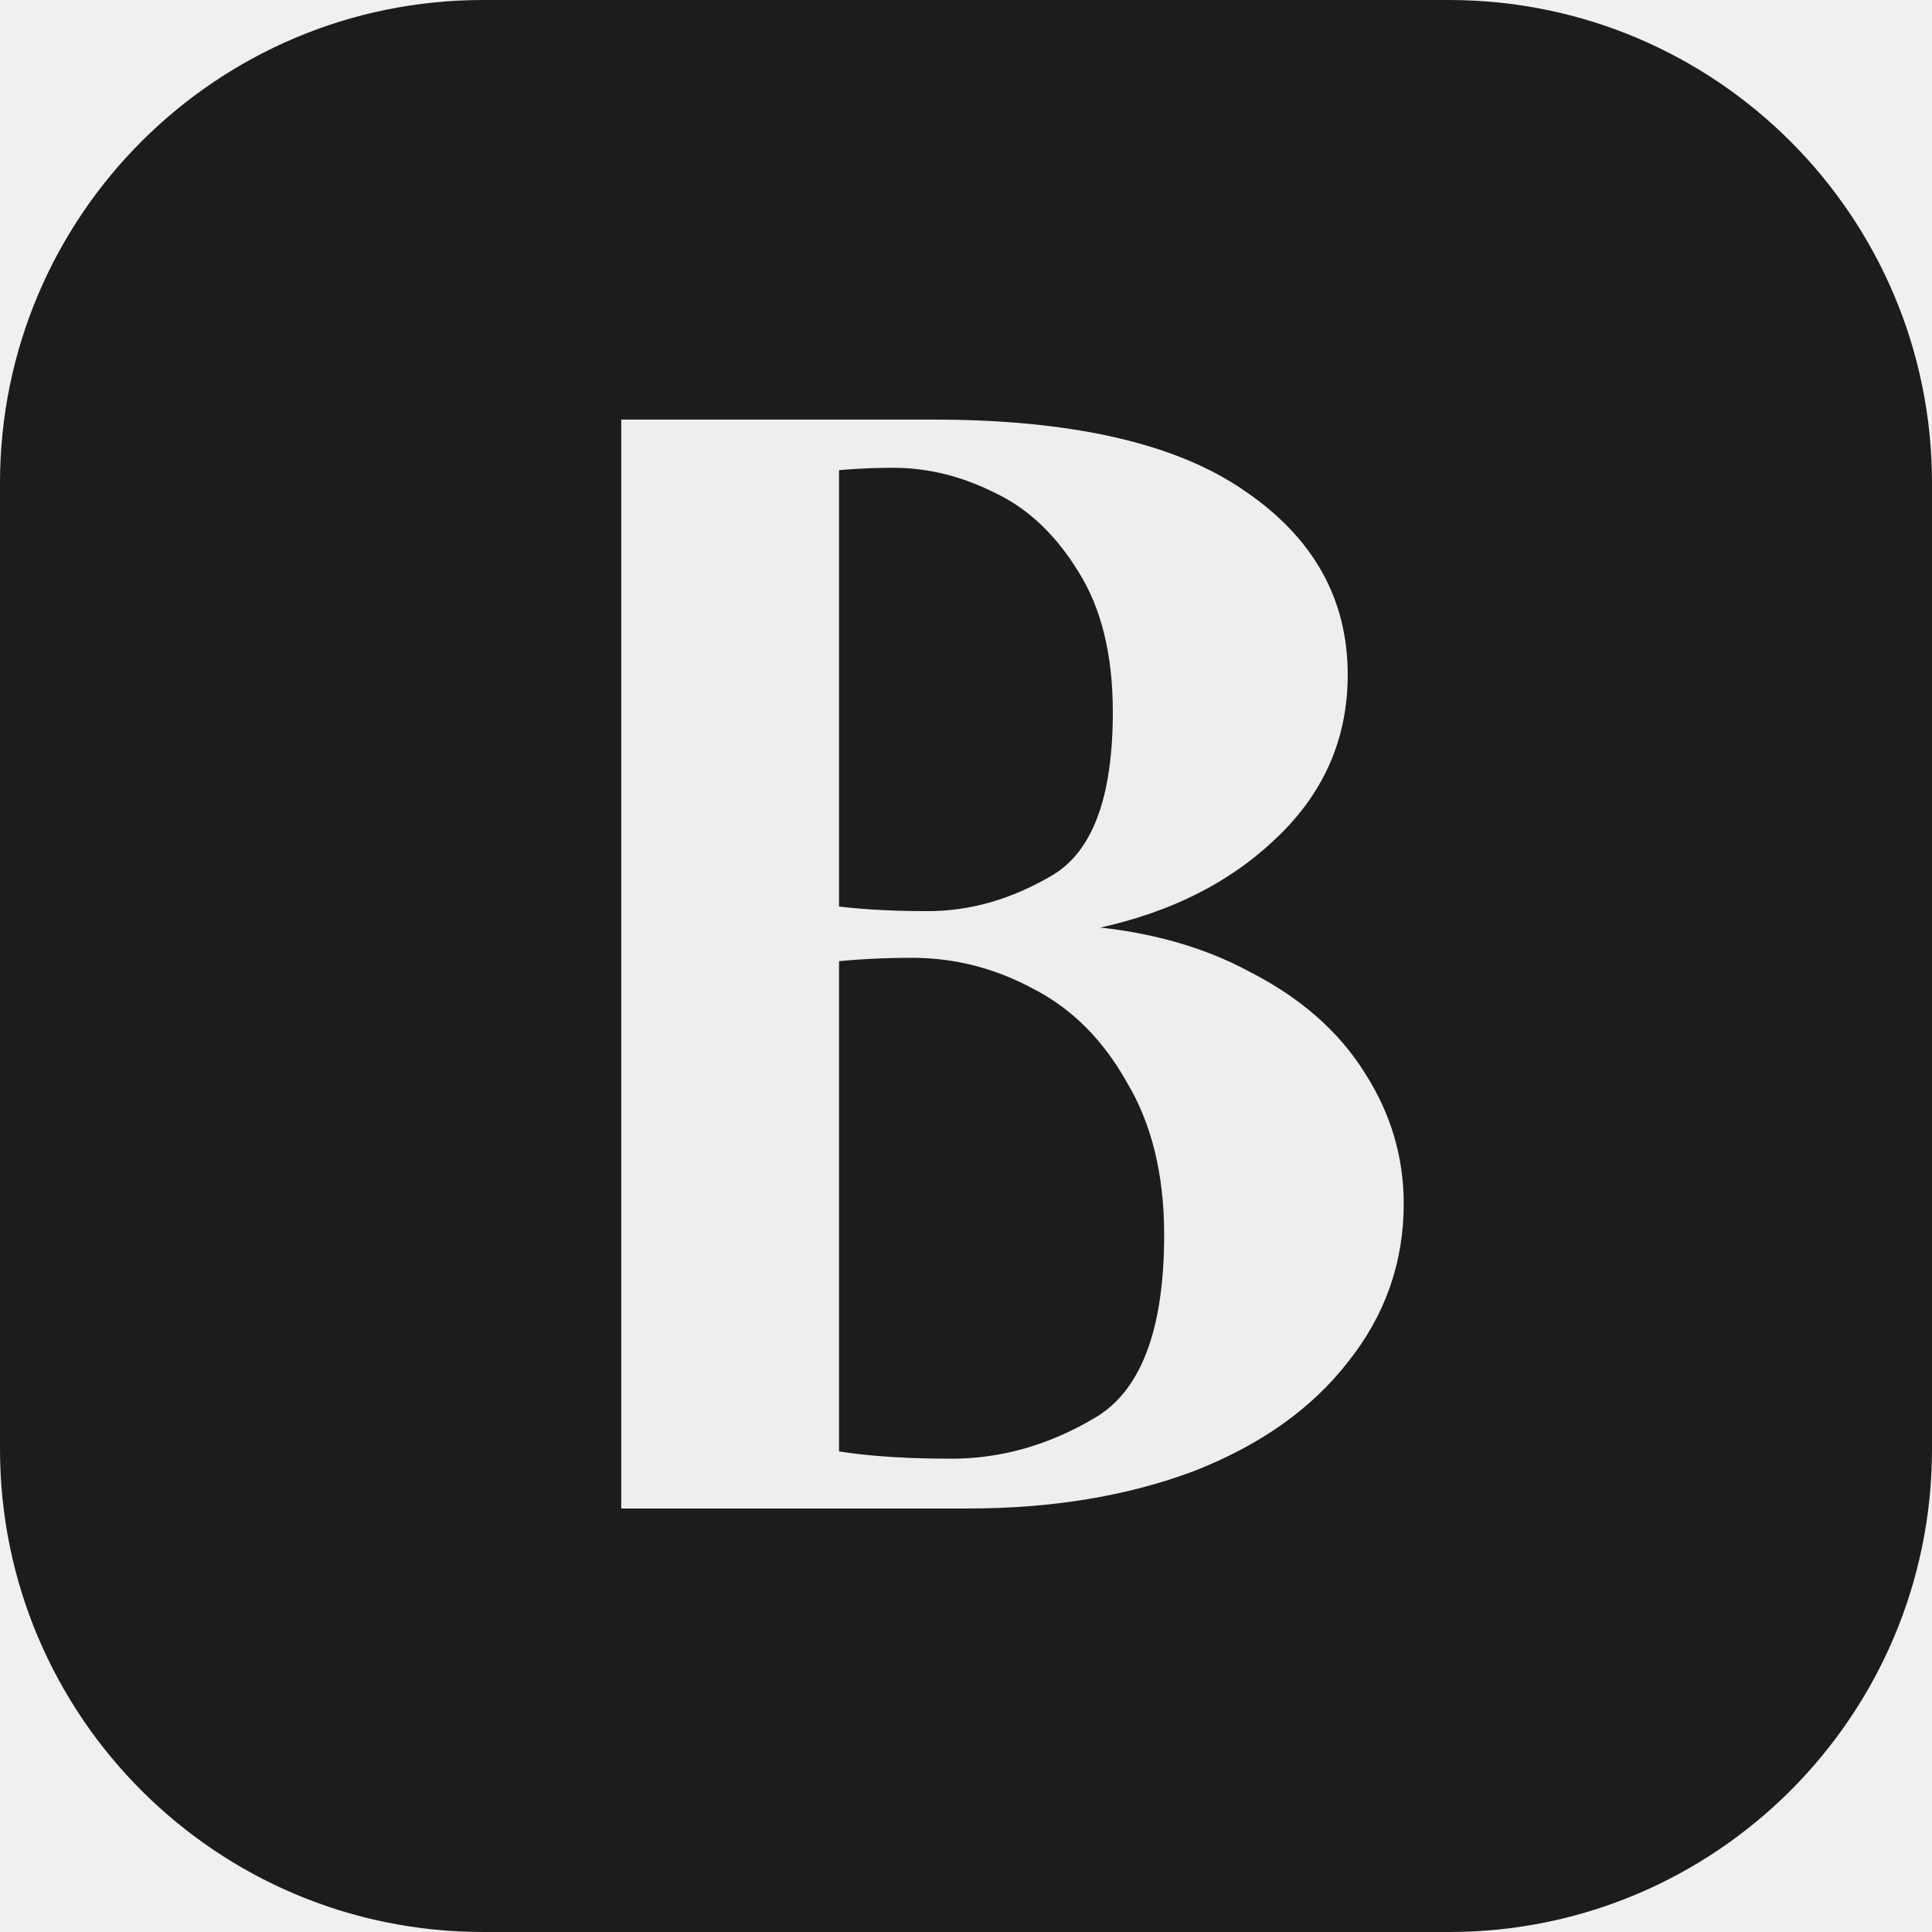
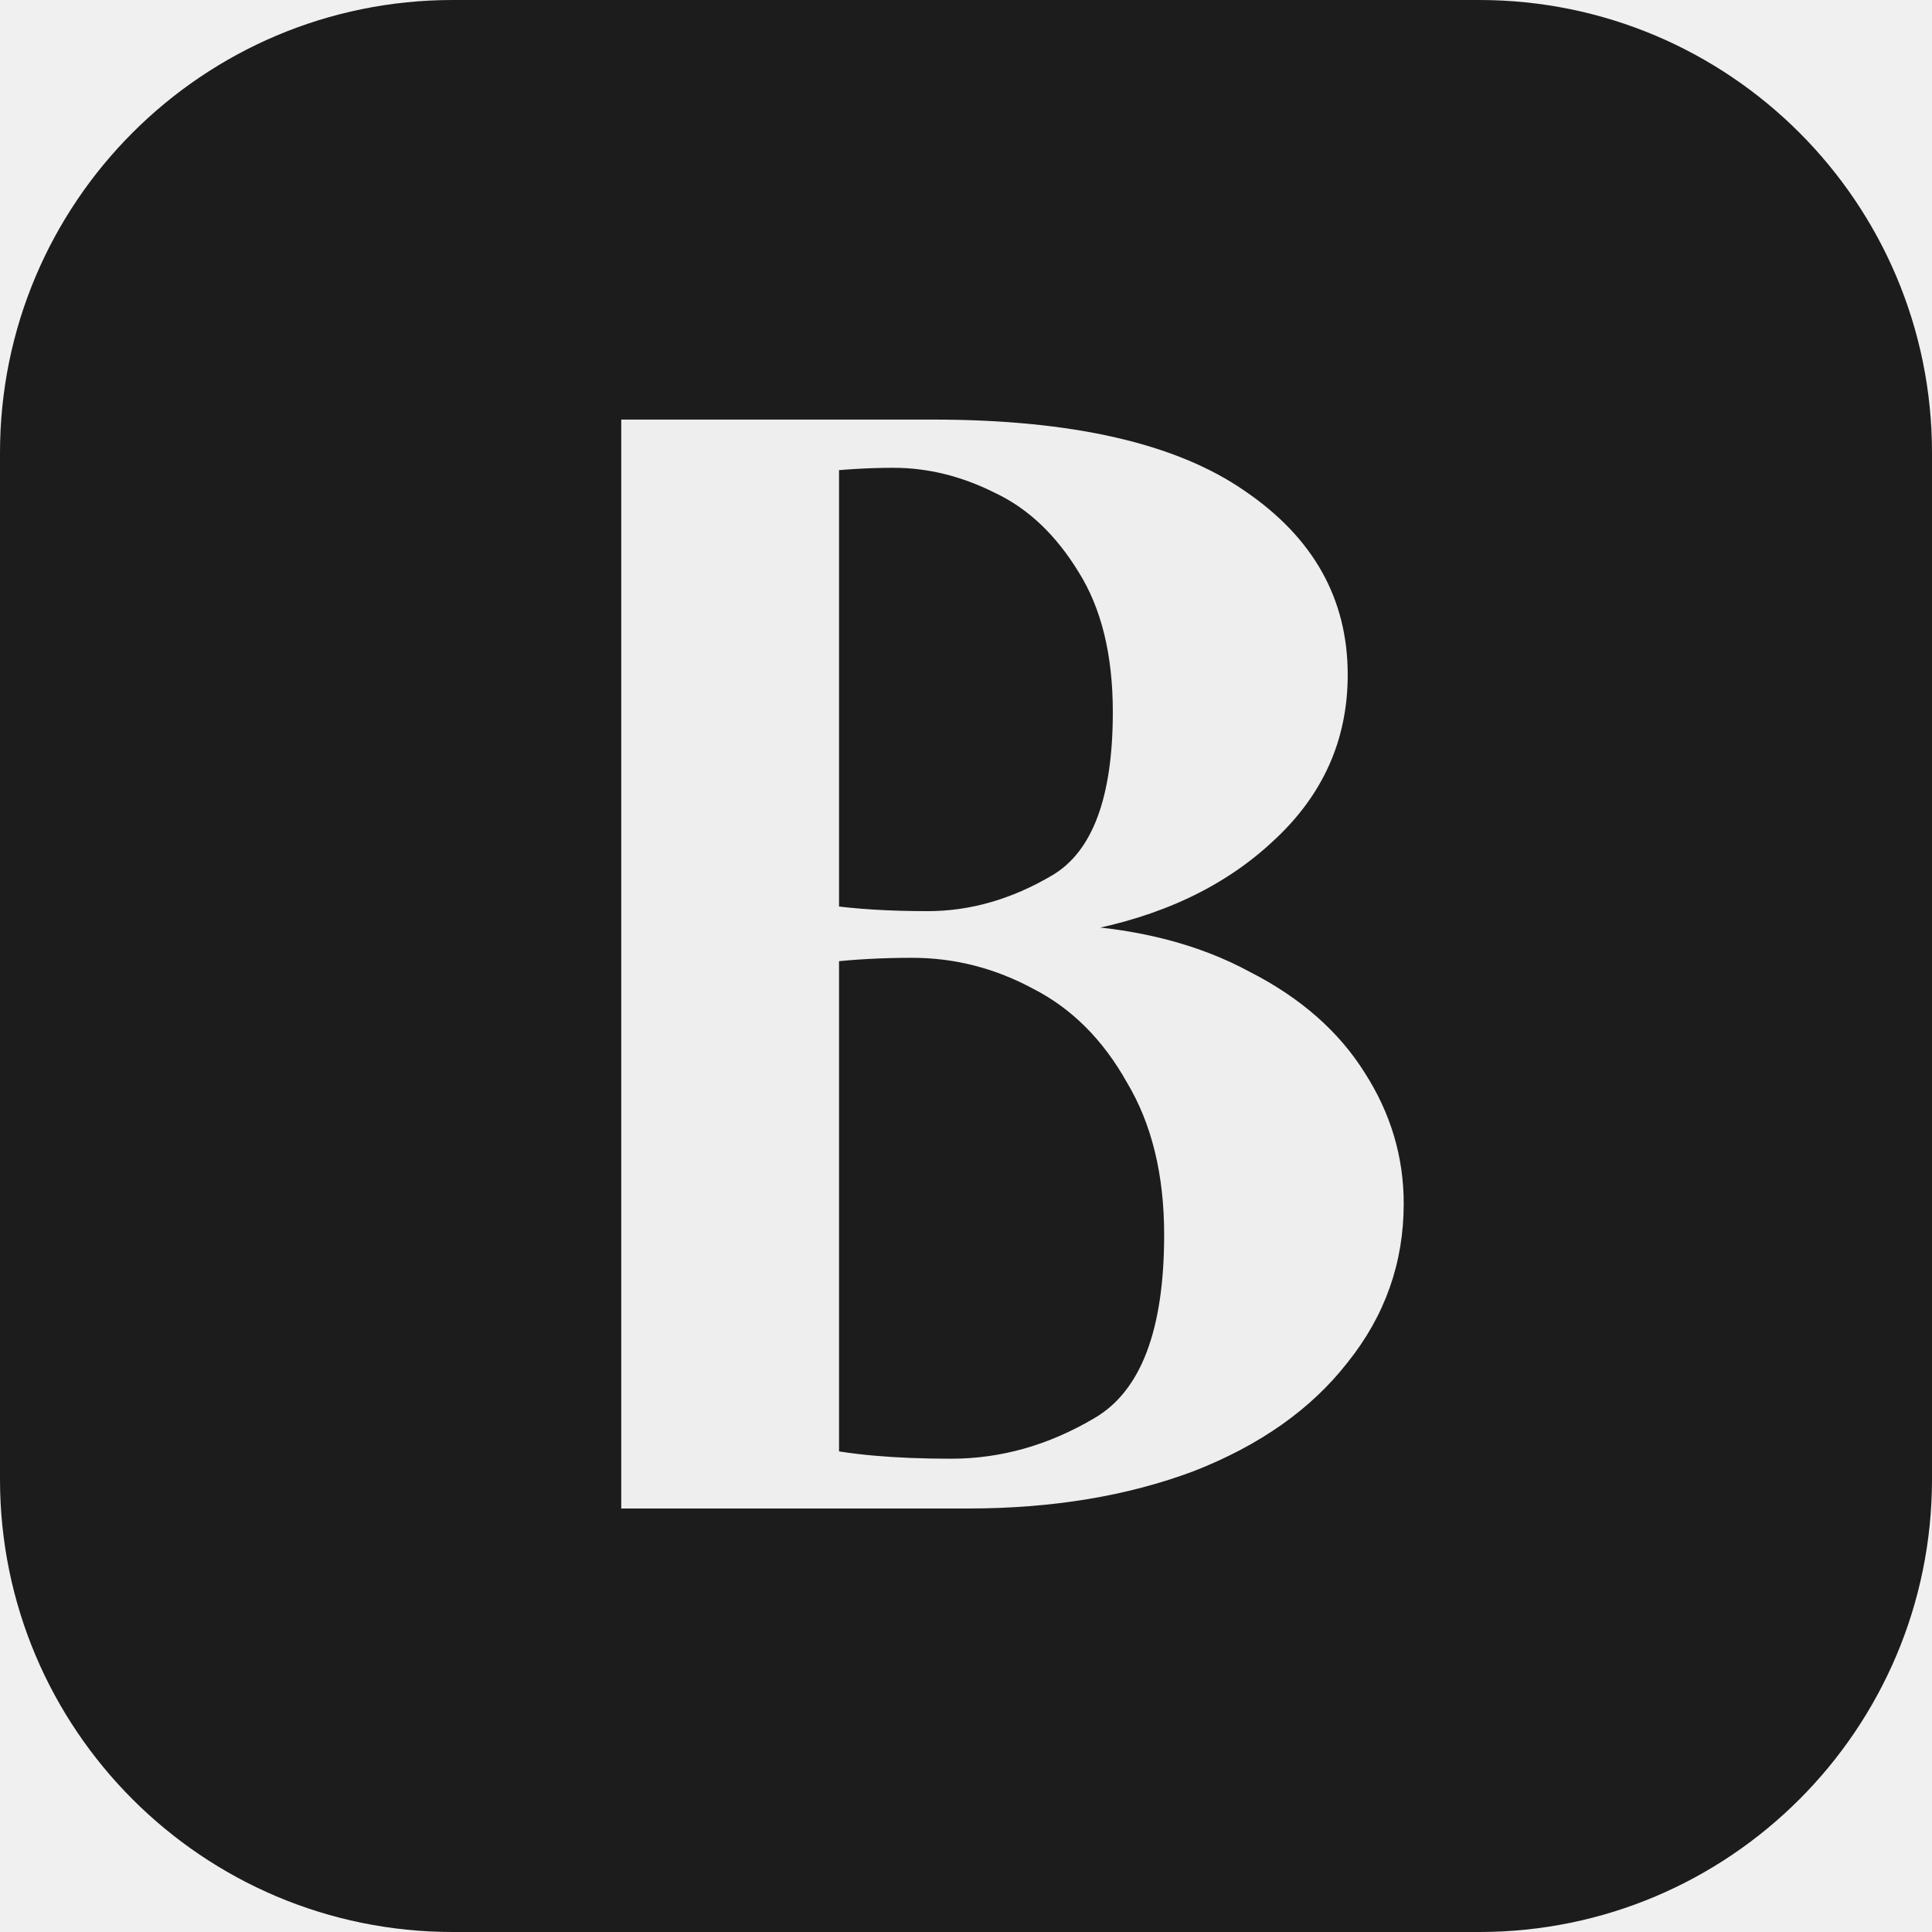
<svg xmlns="http://www.w3.org/2000/svg" width="512" height="512" viewBox="0 0 512 512" fill="none">
  <g clip-path="url(#clip0_3326_5316)">
    <rect width="512" height="512" fill="#1C1C1C" />
    <path d="M164.638 111.191H247.088C284.19 111.191 311.811 117.513 329.95 130.155C348.089 142.522 357.159 158.738 357.159 178.801C357.159 196.115 350.563 210.819 337.371 222.911C324.454 235.004 307.551 242.974 286.664 246.822L284.191 245.173C302.33 246.272 317.995 250.395 331.187 257.541C344.654 264.411 354.823 273.343 361.694 284.337C368.565 295.055 372 306.598 372 318.966C372 334.631 367.053 348.648 357.159 361.016C347.54 373.383 333.935 383.002 316.346 389.873C298.757 396.469 278.831 399.767 256.57 399.767H164.638V111.191ZM215.345 383.277C224.689 385.476 236.919 386.575 252.035 386.575C265.227 386.575 277.869 383.002 289.962 375.857C302.33 368.711 308.513 352.496 308.513 327.211C308.513 311.271 305.215 297.804 298.619 286.81C292.298 275.542 284.053 267.297 273.884 262.075C263.715 256.579 252.997 253.83 241.729 253.83C233.758 253.83 226.201 254.243 219.055 255.067V239.814C226.75 240.913 235.682 241.463 245.851 241.463C257.119 241.463 268.113 238.302 278.831 231.981C289.55 225.66 294.909 211.231 294.909 188.695C294.909 173.579 291.886 161.211 285.839 151.592C279.793 141.698 272.373 134.69 263.578 130.567C254.783 126.17 245.851 123.971 236.782 123.971C230.186 123.971 223.315 124.383 216.169 125.208L222.353 119.849V392.347L215.345 383.277Z" fill="#EEEEEE" />
  </g>
  <defs>
    <clipPath id="clip0_3326_5316">
-       <rect width="512" height="512" rx="128" fill="white" />
+       <rect width="512" height="512" rx="120" fill="white" />
    </clipPath>
  </defs>
</svg>
